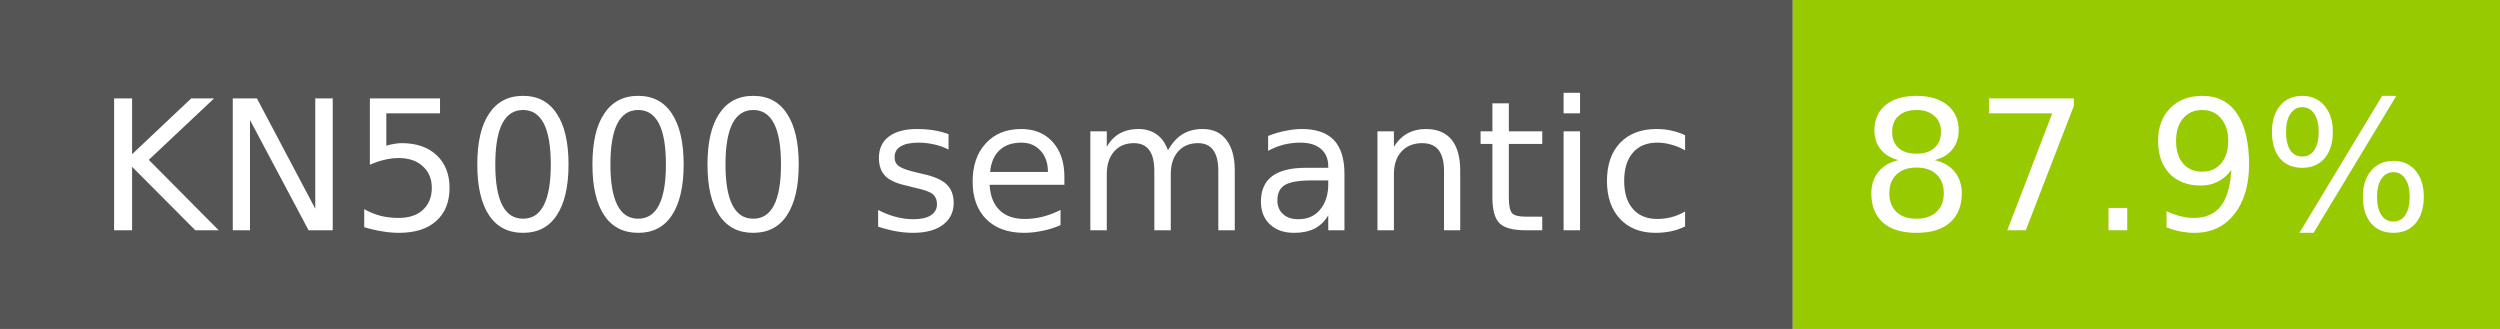
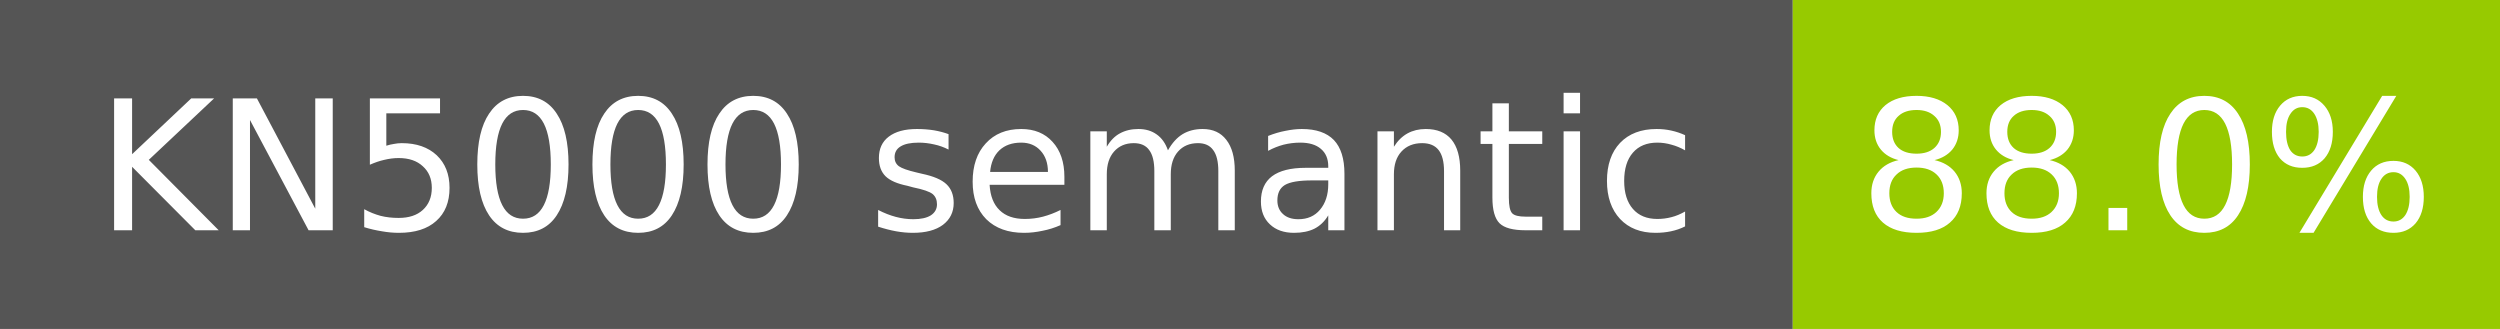
- <svg xmlns="http://www.w3.org/2000/svg" width="152" height="20" role="img" aria-label="KN5000 semantic: 87.9%">
+ <svg xmlns="http://www.w3.org/2000/svg" width="152" height="20" role="img" aria-label="KN5000 semantic: 88.0%">
  <rect width="109" height="20" fill="#555555" />
  <rect x="109" width="43" height="20" fill="#97ca00" />
  <g fill="#ffffff" text-anchor="middle" font-family="Verdana,Geneva,DejaVu Sans,sans-serif" font-size="11">
    <text x="54.5" y="14">KN5000 semantic</text>
-     <text x="130.5" y="14">87.9%</text>
+     <text x="130.5" y="14">88.0%</text>
  </g>
</svg>
